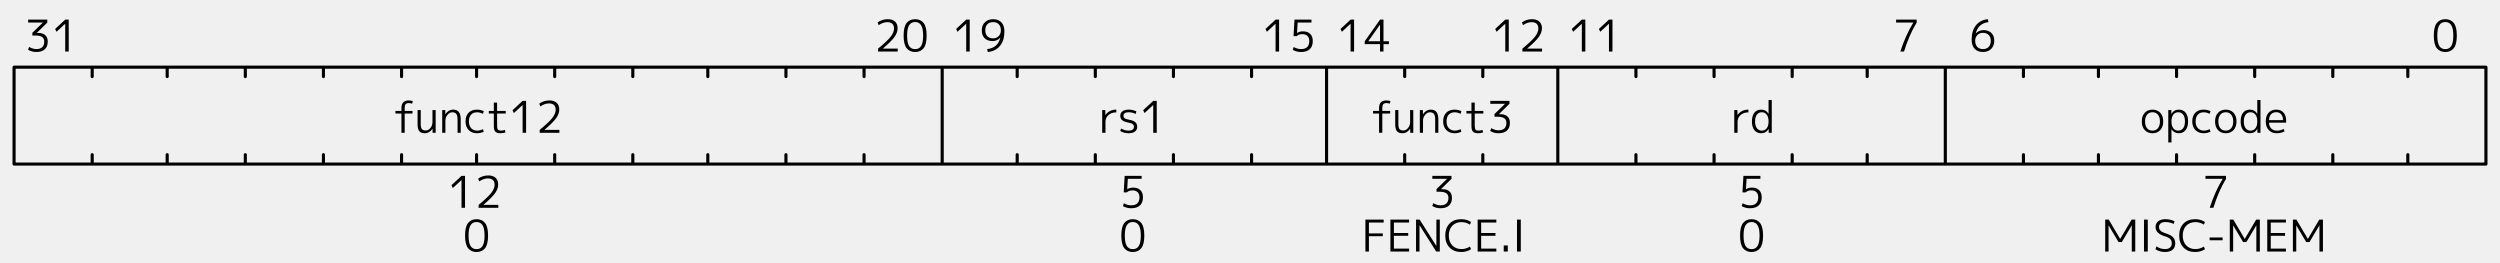
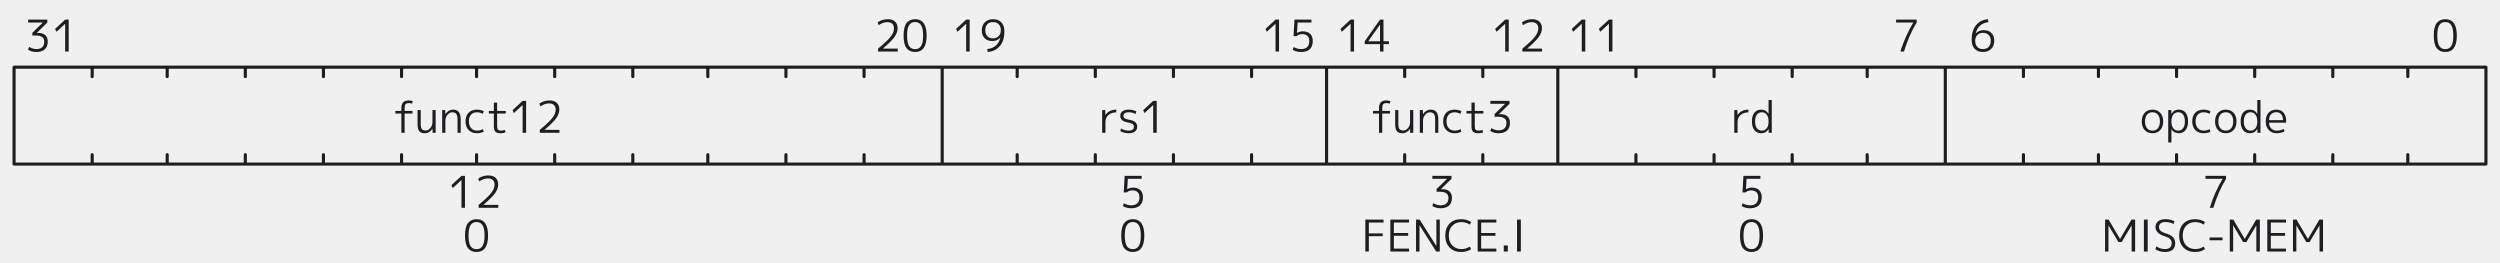
<svg xmlns="http://www.w3.org/2000/svg" width="800" height="84" fill="none">
  <g clip-path="url(#a)">
-     <path stroke="#000" stroke-linecap="round" d="M4.5 21.5h791M4.5 21.5v31M4.5 52.5h791M795.5 21.5v31M770.5 21.5v3M770.5 52.5v-3M746.5 21.5v3M746.5 52.5v-3M721.5 21.5v3M721.5 52.5v-3M696.5 21.5v3M696.5 52.5v-3M671.5 21.5v3M671.5 52.5v-3M647.5 21.5v3M647.5 52.5v-3M622.5 21.5v31M597.5 21.5v3M597.5 52.5v-3M573.5 21.5v3M573.5 52.5v-3M548.5 21.5v3M548.5 52.5v-3M523.5 21.5v3M523.5 52.5v-3M498.5 21.5v31M474.5 21.5v3M474.5 52.5v-3M449.5 21.5v3M449.5 52.5v-3M424.5 21.5v31M400.5 21.5v3M400.5 52.5v-3M375.5 21.5v3M375.5 52.5v-3M350.5 21.5v3M350.5 52.5v-3M325.5 21.5v3M325.5 52.5v-3M301.5 21.5v31M276.5 21.5v3M276.5 52.5v-3M251.5 21.5v3M251.5 52.5v-3M226.5 21.5v3M226.5 52.5v-3M202.5 21.5v3M202.5 52.5v-3M177.5 21.5v3M177.5 52.5v-3M152.5 21.5v3M152.5 52.5v-3M128.5 21.5v3M128.5 52.5v-3M103.5 21.5v3M103.5 52.5v-3M78.5 21.5v3M78.5 52.5v-3M53.5 21.5v3M53.5 52.5v-3M29.5 21.5v3M29.5 52.5v-3" />
-     <path fill="#000" d="M779.783 7.358q.966-1.218 2.716-1.218t2.716 1.218.966 4.032-.966 4.032-2.716 1.218-2.716-1.218-.966-4.032.966-4.032m.784 7.35q.645 1.022 1.932 1.022 1.288 0 1.918-1.022.644-1.036.644-3.318t-.644-3.304q-.63-1.035-1.918-1.036-1.287 0-1.932 1.036-.63 1.022-.63 3.304t.63 3.318M634.541 10.508q-1.077 0-1.778.7-.7.7-.7 1.792 0 1.302.658 2.002.659.7 1.82.7 1.191 0 1.848-.7.658-.7.658-2.002 0-1.148-.686-1.82-.671-.672-1.82-.672m0 6.132q-1.694 0-2.66-1.022-.952-1.021-.952-2.94 0-2.842 1.372-4.578 1.387-1.735 3.808-1.96l.196.938q-3.22.364-4.088 3.626l.014.014q.966-1.078 2.548-1.078 1.554 0 2.464.91.924.896.924 2.45 0 1.665-.994 2.66-.994.98-2.632.98M606.751 6.28h6.58v.938q-2.421 3.976-4.046 9.282h-1.176q1.61-5.068 4.144-9.254v-.028h-5.502zM506.186 16.5V7.624h-.028l-2.758 2.548-.434-.91 3.22-2.982h1.12V16.5zm8.682 0V7.624h-.028l-2.758 2.548-.434-.91 3.22-2.982h1.12V16.5zM481.686 16.5V7.624h-.028l-2.758 2.548-.434-.91 3.22-2.982h1.12V16.5zm8.444-9.408q-1.386 0-2.772.966l-.336-.896q1.428-1.022 3.248-1.022 1.498 0 2.324.77.826.756.826 2.128t-.994 2.772-3.724 3.724v.028h4.76v.938h-6.3v-.938q2.982-2.464 4.046-3.836 1.064-1.386 1.064-2.604 0-.994-.546-1.512t-1.596-.518M432.186 16.5V7.624h-.028l-2.758 2.548-.434-.91 3.22-2.982h1.12V16.5zm9.424-3.29V7.918h-.028l-3.724 5.264v.028zm1.106 0h1.736v.91h-1.736v2.38h-1.106v-2.38h-4.9v-.91l4.9-6.93h1.106zM408.186 16.5V7.624h-.028l-2.758 2.548-.434-.91 3.22-2.982h1.12V16.5zm11.482-9.282h-4.424l-.196 3.304h.028a3.6 3.6 0 0 1 1.862-.49q1.498 0 2.324.812t.826 2.296q0 1.709-.966 2.604-.952.896-2.8.896a5.3 5.3 0 0 1-2.632-.672l.28-.924q1.176.658 2.352.658 2.646 0 2.646-2.562 0-1.078-.574-1.638-.574-.574-1.652-.574-1.106 0-1.834.644h-.98l.308-5.292h5.432zM309.186 16.5V7.624h-.028l-2.758 2.548-.434-.91 3.22-2.982h1.12V16.5zm8.612-10.36q1.708 0 2.66 1.022.952 1.008.952 2.87 0 2.925-1.414 4.648-1.4 1.722-3.906 1.96l-.196-.938q1.708-.181 2.744-1.078 1.036-.91 1.484-2.562l-.014-.014q-.98 1.092-2.548 1.092-1.554 0-2.478-.91-.91-.924-.91-2.52 0-1.624.994-2.59.994-.98 2.632-.98m0 .938q-1.19 0-1.848.686t-.658 1.946q0 1.204.672 1.89.686.672 1.834.672 1.078 0 1.778-.714t.7-1.848q0-1.246-.658-1.932-.658-.7-1.82-.7M283.948 7.092q-1.386 0-2.772.966l-.336-.896q1.428-1.022 3.248-1.022 1.499 0 2.324.77.826.756.826 2.128t-.994 2.772-3.724 3.724v.028h4.76v.938h-6.3v-.938q2.982-2.464 4.046-3.836 1.065-1.386 1.064-2.604 0-.994-.546-1.512t-1.596-.518m6.176.266q.966-1.218 2.716-1.218t2.716 1.218.966 4.032-.966 4.032-2.716 1.218-2.716-1.218-.966-4.032.966-4.032m.784 7.35q.643 1.022 1.932 1.022t1.918-1.022q.644-1.036.644-3.318t-.644-3.304q-.63-1.035-1.918-1.036-1.288 0-1.932 1.036-.63 1.022-.63 3.304t.63 3.318M9.008 6.28h6.132v.938l-3.346 3.29v.028h.42q1.485 0 2.268.714.798.714.798 2.072 0 1.596-.952 2.464-.937.854-2.688.854-1.511 0-2.66-.728l.336-.91q1.176.7 2.324.7 1.233 0 1.876-.602.645-.602.644-1.778 0-.994-.672-1.47-.657-.49-2.114-.49h-1.022v-.868l3.346-3.248v-.028h-4.69zm11.86 10.22V7.624h-.028l-2.758 2.548-.434-.91 3.22-2.982h1.12V16.5zM690.539 36.704q-.63-.784-1.736-.784t-1.75.784q-.63.77-.63 2.156t.63 2.17q.645.77 1.75.77 1.106 0 1.736-.77.644-.784.644-2.17t-.644-2.156m.756 4.914q-.938 1.022-2.492 1.022-1.553 0-2.492-1.022-.938-1.021-.938-2.758 0-1.736.938-2.758.939-1.022 2.492-1.022 1.554 0 2.492 1.022.938 1.021.938 2.758 0 1.736-.938 2.758m5.955 1.022q-1.583 0-2.352-1.274h-.028v4.214h-1.022V35.22h.98l.014 1.232h.028q.77-1.372 2.38-1.372 1.372 0 2.156.98.784.966.784 2.8 0 1.792-.812 2.786-.798.994-2.128.994m1.932-3.78q0-1.428-.574-2.184-.56-.756-1.582-.756a1.91 1.91 0 0 0-1.568.756q-.588.757-.588 2.086v.196q0 1.358.602 2.1.601.742 1.554.742.994 0 1.568-.756.588-.77.588-2.184m6.02-2.926q-1.232 0-1.918.77-.686.756-.686 2.156 0 1.344.714 2.142.728.798 1.89.798.98 0 1.876-.476l.28.826q-1.05.49-2.198.49-1.624 0-2.632-1.022-1.008-1.035-1.008-2.758 0-1.778.966-2.772.966-1.008 2.674-1.008 1.148 0 2.198.49l-.28.854q-.938-.49-1.876-.49m8.785.77q-.63-.784-1.736-.784-1.107 0-1.75.784-.63.77-.63 2.156t.63 2.17q.643.77 1.75.77t1.736-.77q.644-.784.644-2.17t-.644-2.156m.756 4.914q-.939 1.022-2.492 1.022-1.554 0-2.492-1.022-.938-1.021-.938-2.758 0-1.736.938-2.758t2.492-1.022 2.492 1.022.938 2.758-.938 2.758m3.851-4.928q-.574.756-.574 2.17t.588 2.184q.588.756 1.582.756a1.87 1.87 0 0 0 1.54-.742q.602-.742.602-2.1v-.196q0-1.33-.602-2.086-.588-.756-1.54-.756-1.021 0-1.596.77m-1.582 2.17q0-1.834.784-2.8.784-.98 2.156-.98 1.582 0 2.352 1.33h.028V32h1.022v10.5h-.98l-.014-1.232h-.028q-.77 1.372-2.38 1.372-1.344 0-2.142-.98-.798-.994-.798-2.8m9.074.392q.027 1.19.728 1.876.7.686 1.82.686 1.077 0 2.142-.56l.28.798a5.56 5.56 0 0 1-2.52.588q-1.568 0-2.534-1.022-.966-1.021-.966-2.758 0-1.764.896-2.772.91-1.008 2.464-1.008 1.512 0 2.338.966.84.953.84 2.744 0 .181-.028.462zm0-.812h4.48q-.015-1.218-.588-1.876-.574-.658-1.582-.658-1.05 0-1.666.672-.602.659-.644 1.862M554.968 35.22h.994l.028 1.554h.028q1.232-1.695 3.472-1.694v.882q-1.554 0-2.52.854-.952.855-.952 2.212V42.5h-1.05zm7.232 1.47q-.573.756-.574 2.17 0 1.414.588 2.184.588.756 1.582.756a1.87 1.87 0 0 0 1.54-.742q.602-.742.602-2.1v-.196q0-1.33-.602-2.086-.588-.756-1.54-.756-1.022 0-1.596.77m-1.582 2.17q0-1.834.784-2.8.785-.98 2.156-.98 1.583 0 2.352 1.33h.028V32h1.022v10.5h-.98l-.014-1.232h-.028q-.77 1.372-2.38 1.372-1.344 0-2.142-.98-.798-.994-.798-2.8M439.383 35.5h1.918v-.938q0-2.422 2.324-2.422.644 0 1.316.21l-.224.84a2.6 2.6 0 0 0-.994-.21q-.756 0-1.078.364-.308.35-.308 1.218v.938h2.506v.84h-2.506v6.16h-1.036v-6.16h-1.918zm8.095-.28v4.522q0 1.12.364 1.568.379.448 1.246.448.813 0 1.47-.784.672-.784.672-1.862V35.22h1.022v7.28h-.98l-.014-1.302h-.028q-.42.672-1.078 1.064a2.7 2.7 0 0 1-1.4.378q-1.175 0-1.736-.658-.546-.672-.546-2.142v-4.62zm6.869 0h.98l.014 1.302h.028q.42-.672 1.064-1.05.658-.392 1.414-.392 1.232 0 1.82.77.602.756.602 2.408V42.5h-1.008v-4.158q0-1.357-.392-1.876-.392-.532-1.344-.532-.812 0-1.484.812a2.8 2.8 0 0 0-.672 1.862V42.5h-1.022zm11.149.714q-1.232 0-1.918.77-.686.756-.686 2.156 0 1.344.714 2.142.728.798 1.89.798.98 0 1.876-.476l.28.826q-1.05.49-2.198.49-1.624 0-2.632-1.022-1.008-1.035-1.008-2.758 0-1.778.966-2.772.966-1.008 2.674-1.008 1.148 0 2.198.49l-.28.854q-.938-.49-1.876-.49m6.419-3.094v2.66h2.758v.84h-2.758v3.822q0 .98.266 1.316.265.322.994.322.644 0 1.232-.238l.168.826q-.714.252-1.54.252-1.191 0-1.68-.504-.49-.518-.49-1.778V36.34h-1.61v-.84h1.61v-2.66zm4.98-.56h6.132v.938l-3.346 3.29v.028h.42q1.484 0 2.268.714.798.714.798 2.072 0 1.596-.952 2.464-.937.855-2.688.854-1.512 0-2.66-.728l.336-.91q1.176.7 2.324.7 1.232 0 1.876-.602t.644-1.778q0-.995-.672-1.47-.658-.49-2.114-.49h-1.022v-.868l3.346-3.248v-.028h-4.69zM352.701 35.22h.994l.028 1.554h.028q1.233-1.695 3.472-1.694v.882q-1.554 0-2.52.854-.952.855-.952 2.212V42.5h-1.05zm8.479-.14a5.5 5.5 0 0 1 2.464.56l-.224.826a4.9 4.9 0 0 0-2.24-.546q-.813 0-1.246.294a.95.95 0 0 0-.42.826q0 .504.364.798.377.294 1.358.462 1.428.238 2.044.784.63.546.63 1.498 0 .953-.728 1.512-.715.546-2.002.546-1.499 0-2.688-.7l.238-.826a4.7 4.7 0 0 0 2.45.686q.811 0 1.246-.308.434-.322.434-.91 0-.56-.392-.868-.378-.308-1.344-.476-1.386-.238-2.016-.756-.616-.532-.616-1.442 0-.896.7-1.428.713-.532 1.988-.532m7.855 7.42v-8.876h-.028l-2.758 2.548-.434-.91 3.22-2.982h1.12V42.5zM126.542 35.5h1.918v-.938q0-2.422 2.324-2.422.644 0 1.316.21l-.224.84a2.6 2.6 0 0 0-.994-.21q-.756 0-1.078.364-.308.35-.308 1.218v.938h2.506v.84h-2.506v6.16h-1.036v-6.16h-1.918zm8.095-.28v4.522q0 1.12.364 1.568.379.448 1.246.448.813 0 1.47-.784.672-.784.672-1.862V35.22h1.022v7.28h-.98l-.014-1.302h-.028q-.42.672-1.078 1.064a2.7 2.7 0 0 1-1.4.378q-1.175 0-1.736-.658-.546-.672-.546-2.142v-4.62zm6.869 0h.98l.014 1.302h.028q.42-.672 1.064-1.05.658-.392 1.414-.392 1.232 0 1.82.77.602.756.602 2.408V42.5h-1.008v-4.158q0-1.357-.392-1.876-.391-.532-1.344-.532-.812 0-1.484.812a2.8 2.8 0 0 0-.672 1.862V42.5h-1.022zm11.149.714q-1.232 0-1.918.77-.686.756-.686 2.156 0 1.344.714 2.142.728.798 1.89.798.98 0 1.876-.476l.28.826q-1.05.49-2.198.49-1.624 0-2.632-1.022-1.008-1.035-1.008-2.758 0-1.778.966-2.772.966-1.008 2.674-1.008 1.148 0 2.198.49l-.28.854q-.938-.49-1.876-.49m6.419-3.094v2.66h2.758v.84h-2.758v3.822q0 .98.266 1.316.266.322.994.322.644 0 1.232-.238l.168.826a4.6 4.6 0 0 1-1.54.252q-1.19 0-1.68-.504-.49-.518-.49-1.778V36.34h-1.61v-.84h1.61v-2.66zm8.158 9.66v-8.876h-.028l-2.758 2.548-.434-.91 3.22-2.982h1.12V42.5zm8.444-9.408q-1.386 0-2.772.966l-.336-.896q1.428-1.022 3.248-1.022 1.498 0 2.324.77.826.756.826 2.128t-.994 2.772-3.724 3.724v.028h4.76v.938h-6.3v-.938q2.982-2.464 4.046-3.836 1.064-1.386 1.064-2.604 0-.995-.546-1.512-.546-.518-1.596-.518M705.751 56.28h6.58v.938q-2.421 3.976-4.046 9.282h-1.176q1.61-5.068 4.144-9.254v-.028h-5.502zM673.665 80.5V70.28h1.134l3.64 6.16h.028l3.64-6.16h1.176V80.5h-1.12v-8.344h-.028l-3.164 5.306h-1.036l-3.164-5.306h-.028V80.5zm12.41 0V70.28h1.218V80.5zm6.838-9.45q-.967 0-1.498.434-.532.42-.532 1.176 0 1.358 1.988 1.96 1.735.504 2.464 1.26.741.756.742 1.96 0 1.357-.854 2.086-.84.714-2.408.714-1.737 0-3.08-.882l.336-.924a4.6 4.6 0 0 0 2.744.868q1.036 0 1.582-.476.56-.476.56-1.386 0-.84-.476-1.33-.462-.504-1.638-.868-3.066-.91-3.066-2.982 0-1.148.826-1.834.84-.686 2.31-.686 1.581 0 2.94.658l-.28.868a5.8 5.8 0 0 0-2.66-.616m9.61.028q-1.847 0-2.954 1.176-1.092 1.162-1.092 3.136t1.12 3.15q1.134 1.162 2.926 1.162 1.457 0 2.702-.798l.378.84q-1.372.896-3.178.896-2.31 0-3.696-1.428t-1.386-3.822q0-2.422 1.372-3.836t3.71-1.414q1.806 0 3.178.896l-.378.84a4.87 4.87 0 0 0-2.702-.798m4.554 5.81v-.896h4.158v.896zm6.455 3.612V70.28h1.134l3.64 6.16h.028l3.64-6.16h1.176V80.5h-1.12v-8.344h-.028l-3.164 5.306h-1.036l-3.164-5.306h-.028V80.5zm13.11-9.282v3.332h4.578v.896h-4.578v4.116h4.858v.938h-5.978V70.28h5.978v.938zm7.083 9.282V70.28h1.134l3.64 6.16h.028l3.64-6.16h1.176V80.5h-1.12v-8.344h-.028l-3.164 5.306h-1.036l-3.164-5.306h-.028V80.5zM563.327 57.218h-4.424l-.196 3.304h.028a3.6 3.6 0 0 1 1.862-.49q1.499 0 2.324.812.826.812.826 2.296 0 1.709-.966 2.604-.952.896-2.8.896a5.3 5.3 0 0 1-2.632-.672l.28-.924q1.176.658 2.352.658 2.646 0 2.646-2.562 0-1.079-.574-1.638-.573-.574-1.652-.574-1.105 0-1.834.644h-.98l.308-5.292h5.432zM557.783 71.358q.966-1.218 2.716-1.218t2.716 1.218.966 4.032-.966 4.032-2.716 1.218-2.716-1.218-.966-4.032.966-4.032m.784 7.35q.645 1.022 1.932 1.022 1.288 0 1.918-1.022.644-1.036.644-3.318t-.644-3.304q-.63-1.036-1.918-1.036t-1.932 1.036q-.63 1.022-.63 3.304t.63 3.318M458.349 56.28h6.132v.938l-3.346 3.29v.028h.42q1.485 0 2.268.714.798.714.798 2.072 0 1.596-.952 2.464-.937.855-2.688.854-1.511 0-2.66-.728l.336-.91q1.176.7 2.324.7 1.233 0 1.876-.602.645-.602.644-1.778 0-.994-.672-1.47-.657-.49-2.114-.49h-1.022v-.868l3.346-3.248v-.028h-4.69zM442.771 71.218h-4.718v3.472h4.438v.896h-4.438V80.5h-1.12V70.28h5.838zm3.28 0v3.332h4.578v.896h-4.578v4.116h4.858v.938h-5.978V70.28h5.978v.938zm7.083 9.282V70.28h1.162l5.32 8.4h.028v-8.4h1.092V80.5h-1.148l-5.32-8.4h-.028v8.4zm14.531-9.422q-1.848 0-2.954 1.176-1.092 1.162-1.092 3.136t1.12 3.15q1.134 1.162 2.926 1.162 1.455 0 2.702-.798l.378.84q-1.372.896-3.178.896-2.31 0-3.696-1.428t-1.386-3.822q0-2.422 1.372-3.836 1.371-1.414 3.71-1.414 1.806 0 3.178.896l-.378.84a4.87 4.87 0 0 0-2.702-.798m6.304.14v3.332h4.578v.896h-4.578v4.116h4.858v.938h-5.978V70.28h5.978v.938zm7.223 9.282v-1.96h1.302v1.96zm4.245 0V70.28h1.218V80.5zM365.327 57.218h-4.424l-.196 3.304h.028a3.6 3.6 0 0 1 1.862-.49q1.499 0 2.324.812.826.812.826 2.296 0 1.709-.966 2.604-.951.896-2.8.896a5.3 5.3 0 0 1-2.632-.672l.28-.924q1.176.658 2.352.658 2.646 0 2.646-2.562 0-1.079-.574-1.638-.573-.574-1.652-.574-1.105 0-1.834.644h-.98l.308-5.292h5.432zM359.783 71.358q.966-1.218 2.716-1.218t2.716 1.218.966 4.032-.966 4.032-2.716 1.218-2.716-1.218-.966-4.032.966-4.032m.784 7.35q.645 1.022 1.932 1.022 1.288 0 1.918-1.022.645-1.036.644-3.318 0-2.282-.644-3.304-.63-1.036-1.918-1.036t-1.932 1.036q-.63 1.022-.63 3.304t.63 3.318M147.686 66.5v-8.876h-.028l-2.758 2.548-.434-.91 3.22-2.982h1.12V66.5zm8.444-9.408q-1.386 0-2.772.966l-.336-.896q1.428-1.022 3.248-1.022 1.498 0 2.324.77.826.756.826 2.128t-.994 2.772-3.724 3.724v.028h4.76v.938h-6.3v-.938q2.982-2.464 4.046-3.836 1.064-1.386 1.064-2.604 0-.994-.546-1.512t-1.596-.518M149.783 71.358q.966-1.218 2.716-1.218t2.716 1.218.966 4.032-.966 4.032-2.716 1.218-2.716-1.218-.966-4.032.966-4.032m.784 7.35q.645 1.022 1.932 1.022 1.288 0 1.918-1.022.644-1.036.644-3.318t-.644-3.304q-.63-1.036-1.918-1.036t-1.932 1.036q-.63 1.022-.63 3.304t.63 3.318" />
+     <path stroke="#1C1E21" stroke-linecap="round" d="M4.5 21.5h791M4.5 21.5v31M4.5 52.5h791M795.5 21.5v31M770.5 21.5v3M770.5 52.5v-3M746.5 21.5v3M746.5 52.5v-3M721.5 21.5v3M721.5 52.5v-3M696.5 21.5v3M696.5 52.5v-3M671.5 21.5v3M671.5 52.5v-3M647.5 21.5v3M647.5 52.5v-3M622.5 21.5v31M597.5 21.5v3M597.5 52.5v-3M573.5 21.5v3M573.5 52.5v-3M548.5 21.5v3M548.5 52.5v-3M523.5 21.5v3M523.5 52.5v-3M498.5 21.5v31M474.5 21.5v3M474.5 52.5v-3M449.5 21.5v3M449.5 52.5v-3M424.5 21.5v31M400.5 21.5v3M400.5 52.5v-3M375.5 21.5v3M375.5 52.5v-3M350.5 21.5v3M350.5 52.5v-3M325.5 21.5v3M325.5 52.5v-3M301.5 21.5v31M276.5 21.5v3M276.5 52.5v-3M251.5 21.5v3M251.5 52.5v-3M226.5 21.5v3M226.5 52.5v-3M202.5 21.5v3M202.5 52.5v-3M177.5 21.5v3M177.5 52.5v-3M152.5 21.5v3M152.5 52.5v-3M128.5 21.5v3M128.5 52.5v-3M103.5 21.5v3M103.5 52.5v-3M78.5 21.5v3M78.5 52.5v-3M53.5 21.5v3M53.5 52.5v-3M29.5 21.5v3M29.5 52.5v-3" />
+     <path fill="#1C1E21" d="M782.485 6.14q3.696 0 3.696 5.25t-3.696 5.25q-1.75 0-2.716-1.218t-.966-4.032.966-4.032 2.716-1.218m-1.932 8.568q.645 1.022 1.932 1.022 1.288 0 1.932-1.022.644-1.036.644-3.318t-.644-3.304q-.644-1.035-1.932-1.036-1.287 0-1.932 1.036-.63 1.022-.63 3.304t.63 3.318M634.541 10.508q-1.077 0-1.778.7-.7.7-.7 1.792 0 1.302.658 2.002.659.7 1.82.7 1.191 0 1.848-.7.658-.7.658-2.002 0-1.148-.686-1.82-.671-.672-1.82-.672m0 6.132q-1.694 0-2.66-1.022-.952-1.021-.952-2.94 0-2.842 1.372-4.578 1.387-1.735 3.808-1.96l.196.938q-3.22.364-4.088 3.626l.014.014q.966-1.078 2.548-1.078 1.554 0 2.464.91.924.896.924 2.45 0 1.665-.994 2.66-.994.98-2.632.98M606.751 6.28h6.58v.938q-2.45 4.018-4.06 9.282h-1.162q1.625-5.11 4.13-9.254v-.028h-5.488zM506.172 16.5V7.624h-.028l-2.758 2.548-.434-.91 3.22-2.982h1.12V16.5zm8.682 0V7.624h-.028l-2.758 2.548-.434-.91 3.22-2.982h1.12V16.5zM481.672 16.5V7.624h-.028l-2.758 2.548-.434-.91 3.22-2.982h1.12V16.5zm8.458-9.408q-1.386 0-2.772.966l-.336-.896q1.428-1.022 3.248-1.022 1.498 0 2.324.77.826.756.826 2.128t-.994 2.772-3.724 3.724v.028h4.76v.938h-6.3v-.938q2.982-2.464 4.032-3.836 1.064-1.386 1.064-2.604 0-.994-.546-1.512-.532-.518-1.582-.518M432.172 16.5V7.624h-.028l-2.758 2.548-.434-.91 3.22-2.982h1.12V16.5zm9.438-3.29V7.918h-.028l-3.724 5.264v.028zm1.106 0h1.736v.91h-1.736v2.38h-1.106v-2.38h-4.9v-.91l4.9-6.93h1.106zM408.172 16.5V7.624h-.028l-2.758 2.548-.434-.91 3.22-2.982h1.12V16.5zm11.496-9.282h-4.424l-.196 3.304h.028a3.6 3.6 0 0 1 1.862-.49q1.498 0 2.324.812t.826 2.296q0 1.709-.966 2.604-.952.896-2.8.896a5.3 5.3 0 0 1-2.632-.672l.28-.924q1.176.658 2.352.658 2.646 0 2.646-2.562 0-1.078-.574-1.638-.574-.574-1.652-.574-1.106 0-1.834.644h-.98l.308-5.292h5.432zM309.172 16.5V7.624h-.028l-2.758 2.548-.434-.91 3.22-2.982h1.12V16.5zm8.612-10.36q1.708 0 2.66 1.022.966 1.008.966 2.87 0 2.925-1.414 4.648-1.4 1.722-3.906 1.96l-.196-.938q1.708-.181 2.744-1.078 1.036-.91 1.484-2.562l-.028-.014q-.98 1.092-2.548 1.092-1.554 0-2.464-.91-.91-.924-.91-2.52 0-1.624.98-2.59.994-.98 2.632-.98m0 .938q-1.19 0-1.848.686-.644.686-.644 1.946 0 1.204.672 1.89.672.672 1.82.672 1.078 0 1.778-.714t.7-1.848q0-1.246-.658-1.932-.658-.7-1.82-.7M283.948 7.092q-1.386 0-2.772.966l-.336-.896q1.428-1.022 3.248-1.022 1.499 0 2.324.77.826.756.826 2.128t-.994 2.772-3.724 3.724v.028h4.76v.938h-6.3v-.938q2.982-2.464 4.032-3.836 1.065-1.386 1.064-2.604 0-.994-.546-1.512-.531-.518-1.582-.518m8.878-.952q3.696 0 3.696 5.25t-3.696 5.25q-1.75 0-2.716-1.218t-.966-4.032.966-4.032 2.716-1.218m-1.932 8.568q.643 1.022 1.932 1.022t1.932-1.022q.644-1.036.644-3.318t-.644-3.304q-.643-1.035-1.932-1.036-1.288 0-1.932 1.036-.63 1.022-.63 3.304t.63 3.318M9.008 6.28h6.132v.938l-3.36 3.29v.028h.434q1.485 0 2.268.714.798.714.798 2.072 0 1.596-.952 2.464-.937.854-2.688.854-1.511 0-2.66-.728l.336-.91q1.176.7 2.324.7 1.233 0 1.876-.602.645-.602.644-1.778 0-.994-.672-1.47-.657-.49-2.114-.49h-1.022v-.868l3.346-3.248v-.028h-4.69zM20.854 16.5V7.624h-.028l-2.758 2.548-.434-.91 3.22-2.982h1.12V16.5zM690.526 36.704q-.63-.784-1.736-.784-1.107 0-1.75.784-.63.77-.63 2.156t.63 2.17q.643.77 1.75.77t1.736-.77q.644-.784.644-2.17t-.644-2.156m.756 4.914q-.938 1.022-2.492 1.022t-2.492-1.022-.938-2.758.938-2.758 2.492-1.022 2.492 1.022.938 2.758-.938 2.758m5.954 1.022q-1.581 0-2.352-1.274h-.028v4.214h-1.022V35.22h.98l.014 1.232h.028q.77-1.372 2.38-1.372 1.373 0 2.156.98.784.966.784 2.8 0 1.792-.812 2.786-.798.994-2.128.994m1.932-3.78q0-1.428-.574-2.184-.56-.756-1.582-.756-.966 0-1.568.756-.588.757-.588 2.086v.196q0 1.358.602 2.1.603.742 1.554.742.995 0 1.568-.756.588-.77.588-2.184m6.02-2.926q-1.231 0-1.918.77-.686.756-.686 2.156 0 1.344.714 2.142.729.798 1.89.798.98 0 1.876-.476l.28.826q-1.05.49-2.198.49-1.623 0-2.632-1.022-1.008-1.035-1.008-2.758 0-1.778.966-2.772.966-1.008 2.674-1.008 1.149 0 2.198.49l-.28.854q-.937-.49-1.876-.49m8.799.77q-.63-.784-1.736-.784-1.107 0-1.75.784-.63.77-.63 2.156t.63 2.17q.643.77 1.75.77t1.736-.77q.644-.784.644-2.17t-.644-2.156m.756 4.914q-.939 1.022-2.492 1.022-1.554 0-2.492-1.022-.938-1.021-.938-2.758 0-1.736.938-2.758t2.492-1.022 2.492 1.022.938 2.758-.938 2.758m3.851-4.928q-.574.756-.574 2.17t.588 2.184q.588.756 1.582.756a1.87 1.87 0 0 0 1.54-.742q.602-.742.602-2.1v-.196q0-1.33-.602-2.086-.588-.756-1.54-.756-1.021 0-1.596.77m-1.582 2.17q0-1.834.784-2.8.784-.98 2.156-.98 1.582 0 2.352 1.33h.028V32h1.022v10.5h-.98l-.014-1.232h-.028q-.77 1.372-2.38 1.372-1.344 0-2.142-.98-.798-.994-.798-2.8m9.074.392q.027 1.19.728 1.876.7.686 1.82.686 1.077 0 2.142-.56l.28.798a5.56 5.56 0 0 1-2.52.588q-1.568 0-2.534-1.022-.966-1.021-.966-2.758 0-1.764.896-2.772.91-1.008 2.464-1.008 1.512 0 2.338.966.84.953.84 2.744 0 .181-.028.462zm0-.812h4.48q-.015-1.218-.588-1.876-.574-.658-1.582-.658-1.05 0-1.666.672-.602.659-.644 1.862M554.968 35.22h.994l.028 1.554h.028q1.232-1.695 3.472-1.694v.882q-1.554 0-2.52.854-.952.855-.952 2.212V42.5h-1.05zm7.232 1.47q-.573.756-.574 2.17 0 1.414.588 2.184.588.756 1.582.756a1.87 1.87 0 0 0 1.54-.742q.602-.742.602-2.1v-.196q0-1.33-.602-2.086-.588-.756-1.54-.756-1.022 0-1.596.77m-1.582 2.17q0-1.834.784-2.8.785-.98 2.156-.98 1.583 0 2.352 1.33h.028V32h1.022v10.5h-.98l-.014-1.232h-.028q-.77 1.372-2.38 1.372-1.344 0-2.142-.98-.798-.994-.798-2.8M439.363 35.5h1.918v-.938q0-2.422 2.324-2.422a4.4 4.4 0 0 1 1.316.21l-.224.84a2.7 2.7 0 0 0-.994-.21q-.757 0-1.078.364-.308.35-.308 1.218v.938h2.506v.84h-2.506v6.16h-1.036v-6.16h-1.918zm8.108-.28v4.522q0 1.12.364 1.568.379.448 1.246.448.813 0 1.47-.784.672-.784.672-1.862V35.22h1.022v7.28h-.98l-.014-1.302h-.028q-.42.672-1.078 1.064a2.7 2.7 0 0 1-1.4.378q-1.176 0-1.736-.658-.546-.672-.546-2.142v-4.62zm6.869 0h.98l.014 1.302h.028q.42-.672 1.064-1.05.658-.392 1.414-.392 1.232 0 1.82.77.602.756.602 2.408V42.5h-1.008v-4.158q0-1.357-.392-1.876-.392-.532-1.344-.532-.812 0-1.484.812a2.8 2.8 0 0 0-.672 1.862V42.5h-1.022zm11.149.714q-1.232 0-1.918.77-.686.756-.686 2.156 0 1.344.714 2.142.728.798 1.89.798.98 0 1.876-.476l.28.826q-1.05.49-2.198.49-1.624 0-2.632-1.022-1.008-1.035-1.008-2.758 0-1.778.966-2.772.966-1.008 2.674-1.008 1.148 0 2.198.49l-.28.854q-.938-.49-1.876-.49m6.433-3.094v2.66h2.758v.84h-2.758v3.822q0 .98.266 1.316.265.322.994.322.644 0 1.232-.238l.168.826q-.715.252-1.54.252-1.191 0-1.68-.504-.49-.518-.49-1.778V36.34h-1.61v-.84h1.61v-2.66zm4.994-.56h6.132v.938l-3.36 3.29v.028h.434q1.483 0 2.268.714.798.714.798 2.072 0 1.596-.952 2.464-.939.855-2.688.854-1.512 0-2.66-.728l.336-.91q1.175.7 2.324.7 1.231 0 1.876-.602t.644-1.778q0-.995-.672-1.47-.659-.49-2.114-.49h-1.022v-.868l3.346-3.248v-.028h-4.69zM352.695 35.22h.994l.028 1.554h.028q1.231-1.695 3.472-1.694v.882q-1.554 0-2.52.854-.952.855-.952 2.212V42.5h-1.05zm8.478-.14q1.33 0 2.464.56l-.224.826a4.9 4.9 0 0 0-2.24-.546q-.812 0-1.246.294a.95.95 0 0 0-.42.826q0 .504.364.798.378.294 1.358.462 1.428.238 2.044.784.63.546.63 1.498 0 .953-.728 1.512-.714.546-2.002.546-1.499 0-2.688-.7l.238-.826a4.7 4.7 0 0 0 2.45.686q.812 0 1.246-.308.434-.322.434-.91 0-.56-.392-.868-.378-.308-1.344-.476-1.386-.238-2.016-.756-.616-.532-.616-1.442 0-.896.7-1.428.714-.532 1.988-.532m7.855 7.42v-8.876H369l-2.758 2.548-.434-.91 3.22-2.982h1.12V42.5zM126.522 35.5h1.918v-.938q0-2.422 2.324-2.422a4.4 4.4 0 0 1 1.316.21l-.224.84a2.6 2.6 0 0 0-.994-.21q-.756 0-1.078.364-.308.35-.308 1.218v.938h2.506v.84h-2.506v6.16h-1.036v-6.16h-1.918zm8.109-.28v4.522q0 1.12.364 1.568.378.448 1.246.448.811 0 1.47-.784.672-.784.672-1.862V35.22h1.022v7.28h-.98l-.014-1.302h-.028q-.42.672-1.078 1.064-.644.378-1.4.378-1.176 0-1.736-.658-.546-.672-.546-2.142v-4.62zm6.868 0h.98l.014 1.302h.028q.42-.672 1.064-1.05.658-.392 1.414-.392 1.232 0 1.82.77.602.756.602 2.408V42.5h-1.008v-4.158q0-1.357-.392-1.876-.392-.532-1.344-.532-.812 0-1.484.812a2.8 2.8 0 0 0-.672 1.862V42.5h-1.022zm11.149.714q-1.231 0-1.918.77-.686.756-.686 2.156 0 1.344.714 2.142.729.798 1.89.798.98 0 1.876-.476l.28.826q-1.05.49-2.198.49-1.623 0-2.632-1.022-1.008-1.035-1.008-2.758 0-1.778.966-2.772.966-1.008 2.674-1.008 1.148 0 2.198.49l-.28.854q-.937-.49-1.876-.49m6.433-3.094v2.66h2.758v.84h-2.758v3.822q0 .98.266 1.316.265.322.994.322.644 0 1.232-.238l.168.826q-.714.252-1.54.252-1.191 0-1.68-.504-.49-.518-.49-1.778V36.34h-1.61v-.84h1.61v-2.66zm8.158 9.66v-8.876h-.028l-2.758 2.548-.434-.91 3.22-2.982h1.12V42.5zm8.457-9.408q-1.386 0-2.772.966l-.336-.896q1.428-1.022 3.248-1.022 1.499 0 2.324.77.826.756.826 2.128t-.994 2.772q-.993 1.4-3.724 3.724v.028h4.76v.938h-6.3v-.938q2.982-2.464 4.032-3.836 1.065-1.386 1.064-2.604 0-.995-.546-1.512-.532-.518-1.582-.518M705.751 56.28h6.58v.938q-2.45 4.019-4.06 9.282h-1.162q1.625-5.11 4.13-9.254v-.028h-5.488zM673.624 80.5V70.28h1.134l3.64 6.16h.028l3.64-6.16h1.176V80.5h-1.12v-8.344h-.028l-3.164 5.306h-1.036l-3.164-5.306h-.028V80.5zm12.424 0V70.28h1.218V80.5zm6.851-9.45q-.966 0-1.498.434-.532.42-.532 1.176 0 1.358 1.988 1.96 1.736.504 2.464 1.26.742.756.742 1.96 0 1.357-.854 2.086-.84.714-2.408.714-1.736 0-3.08-.882l.336-.924a4.6 4.6 0 0 0 2.744.868q1.036 0 1.582-.476.56-.476.56-1.386 0-.84-.476-1.33-.462-.504-1.638-.868-3.066-.91-3.066-2.982 0-1.148.826-1.834.84-.686 2.31-.686a6.65 6.65 0 0 1 2.94.658l-.28.868a5.8 5.8 0 0 0-2.66-.616m9.611.028q-1.848 0-2.954 1.176-1.092 1.162-1.092 3.136t1.12 3.15q1.134 1.162 2.926 1.162 1.455 0 2.702-.798l.378.84q-1.372.896-3.178.896-2.31 0-3.696-1.428t-1.386-3.822q0-2.422 1.372-3.836 1.371-1.414 3.71-1.414 1.806 0 3.178.896l-.378.84a4.9 4.9 0 0 0-2.702-.798m4.553 5.81v-.896h4.158v.896zm6.469 3.612V70.28h1.134l3.64 6.16h.028l3.64-6.16h1.176V80.5h-1.12v-8.344h-.028l-3.164 5.306h-1.036l-3.164-5.306h-.028V80.5zm13.124-9.282v3.332h4.578v.896h-4.578v4.116h4.858v.938h-5.978V70.28h5.978v.938zm7.097 9.282V70.28h1.134l3.64 6.16h.028l3.64-6.16h1.176V80.5h-1.12v-8.344h-.028l-3.164 5.306h-1.036l-3.164-5.306h-.028V80.5zM563.327 57.218h-4.424l-.196 3.304h.028a3.6 3.6 0 0 1 1.862-.49q1.499 0 2.324.812.826.812.826 2.296 0 1.709-.966 2.604-.952.896-2.8.896a5.3 5.3 0 0 1-2.632-.672l.28-.924q1.176.658 2.352.658 2.646 0 2.646-2.562 0-1.079-.574-1.638-.573-.574-1.652-.574-1.105 0-1.834.644h-.98l.308-5.292h5.432zM560.485 70.14q3.696 0 3.696 5.25t-3.696 5.25q-1.75 0-2.716-1.218t-.966-4.032.966-4.032 2.716-1.218m-1.932 8.568q.645 1.022 1.932 1.022 1.288 0 1.932-1.022.644-1.036.644-3.318t-.644-3.304q-.644-1.036-1.932-1.036t-1.932 1.036q-.63 1.022-.63 3.304t.63 3.318M458.349 56.28h6.132v.938l-3.36 3.29v.028h.434q1.485 0 2.268.714.798.714.798 2.072 0 1.596-.952 2.464-.937.855-2.688.854-1.511 0-2.66-.728l.336-.91q1.176.7 2.324.7 1.233 0 1.876-.602.645-.602.644-1.778 0-.994-.672-1.47-.657-.49-2.114-.49h-1.022v-.868l3.346-3.248v-.028h-4.69zM442.744 71.218h-4.718v3.472h4.438v.896h-4.438V80.5h-1.12V70.28h5.838zm3.294 0v3.332h4.578v.896h-4.578v4.116h4.858v.938h-5.978V70.28h5.978v.938zm7.096 9.282V70.28h1.162l5.32 8.4h.028v-8.4h1.092V80.5h-1.148l-5.32-8.4h-.028v8.4zm14.531-9.422q-1.848 0-2.954 1.176-1.092 1.162-1.092 3.136t1.12 3.15q1.134 1.162 2.926 1.162 1.455 0 2.702-.798l.378.84q-1.372.896-3.178.896-2.31 0-3.696-1.428t-1.386-3.822q0-2.422 1.372-3.836 1.371-1.414 3.71-1.414 1.806 0 3.178.896l-.378.84a4.9 4.9 0 0 0-2.702-.798m6.304.14v3.332h4.578v.896h-4.578v4.116h4.858v.938h-5.978V70.28h5.978v.938zm7.237 9.282v-1.96h1.302v1.96zm4.245 0V70.28h1.218V80.5zM365.327 57.218h-4.424l-.196 3.304h.028a3.6 3.6 0 0 1 1.862-.49q1.499 0 2.324.812.826.812.826 2.296 0 1.709-.966 2.604-.951.896-2.8.896a5.3 5.3 0 0 1-2.632-.672l.28-.924q1.176.658 2.352.658 2.646 0 2.646-2.562 0-1.079-.574-1.638-.573-.574-1.652-.574-1.105 0-1.834.644h-.98l.308-5.292h5.432zM362.485 70.14q3.696 0 3.696 5.25t-3.696 5.25q-1.75 0-2.716-1.218t-.966-4.032.966-4.032 2.716-1.218m-1.932 8.568q.645 1.022 1.932 1.022 1.288 0 1.932-1.022.645-1.036.644-3.318 0-2.282-.644-3.304-.643-1.036-1.932-1.036-1.287 0-1.932 1.036-.63 1.022-.63 3.304t.63 3.318M147.672 66.5v-8.876h-.028l-2.758 2.548-.434-.91 3.22-2.982h1.12V66.5zm8.458-9.408q-1.386 0-2.772.966l-.336-.896q1.428-1.022 3.248-1.022 1.498 0 2.324.77.826.756.826 2.128t-.994 2.772-3.724 3.724v.028h4.76v.938h-6.3v-.938q2.982-2.464 4.032-3.836 1.064-1.386 1.064-2.604 0-.994-.546-1.512-.532-.518-1.582-.518M152.485 70.14q3.696 0 3.696 5.25t-3.696 5.25q-1.75 0-2.716-1.218t-.966-4.032.966-4.032 2.716-1.218m-1.932 8.568q.645 1.022 1.932 1.022 1.288 0 1.932-1.022.644-1.036.644-3.318t-.644-3.304q-.643-1.036-1.932-1.036-1.287 0-1.932 1.036-.63 1.022-.63 3.304t.63 3.318" />
  </g>
  <defs>
    <clipPath id="a">
      <path fill="#fff" d="M0 0h800v84H0z" />
    </clipPath>
  </defs>
</svg>
